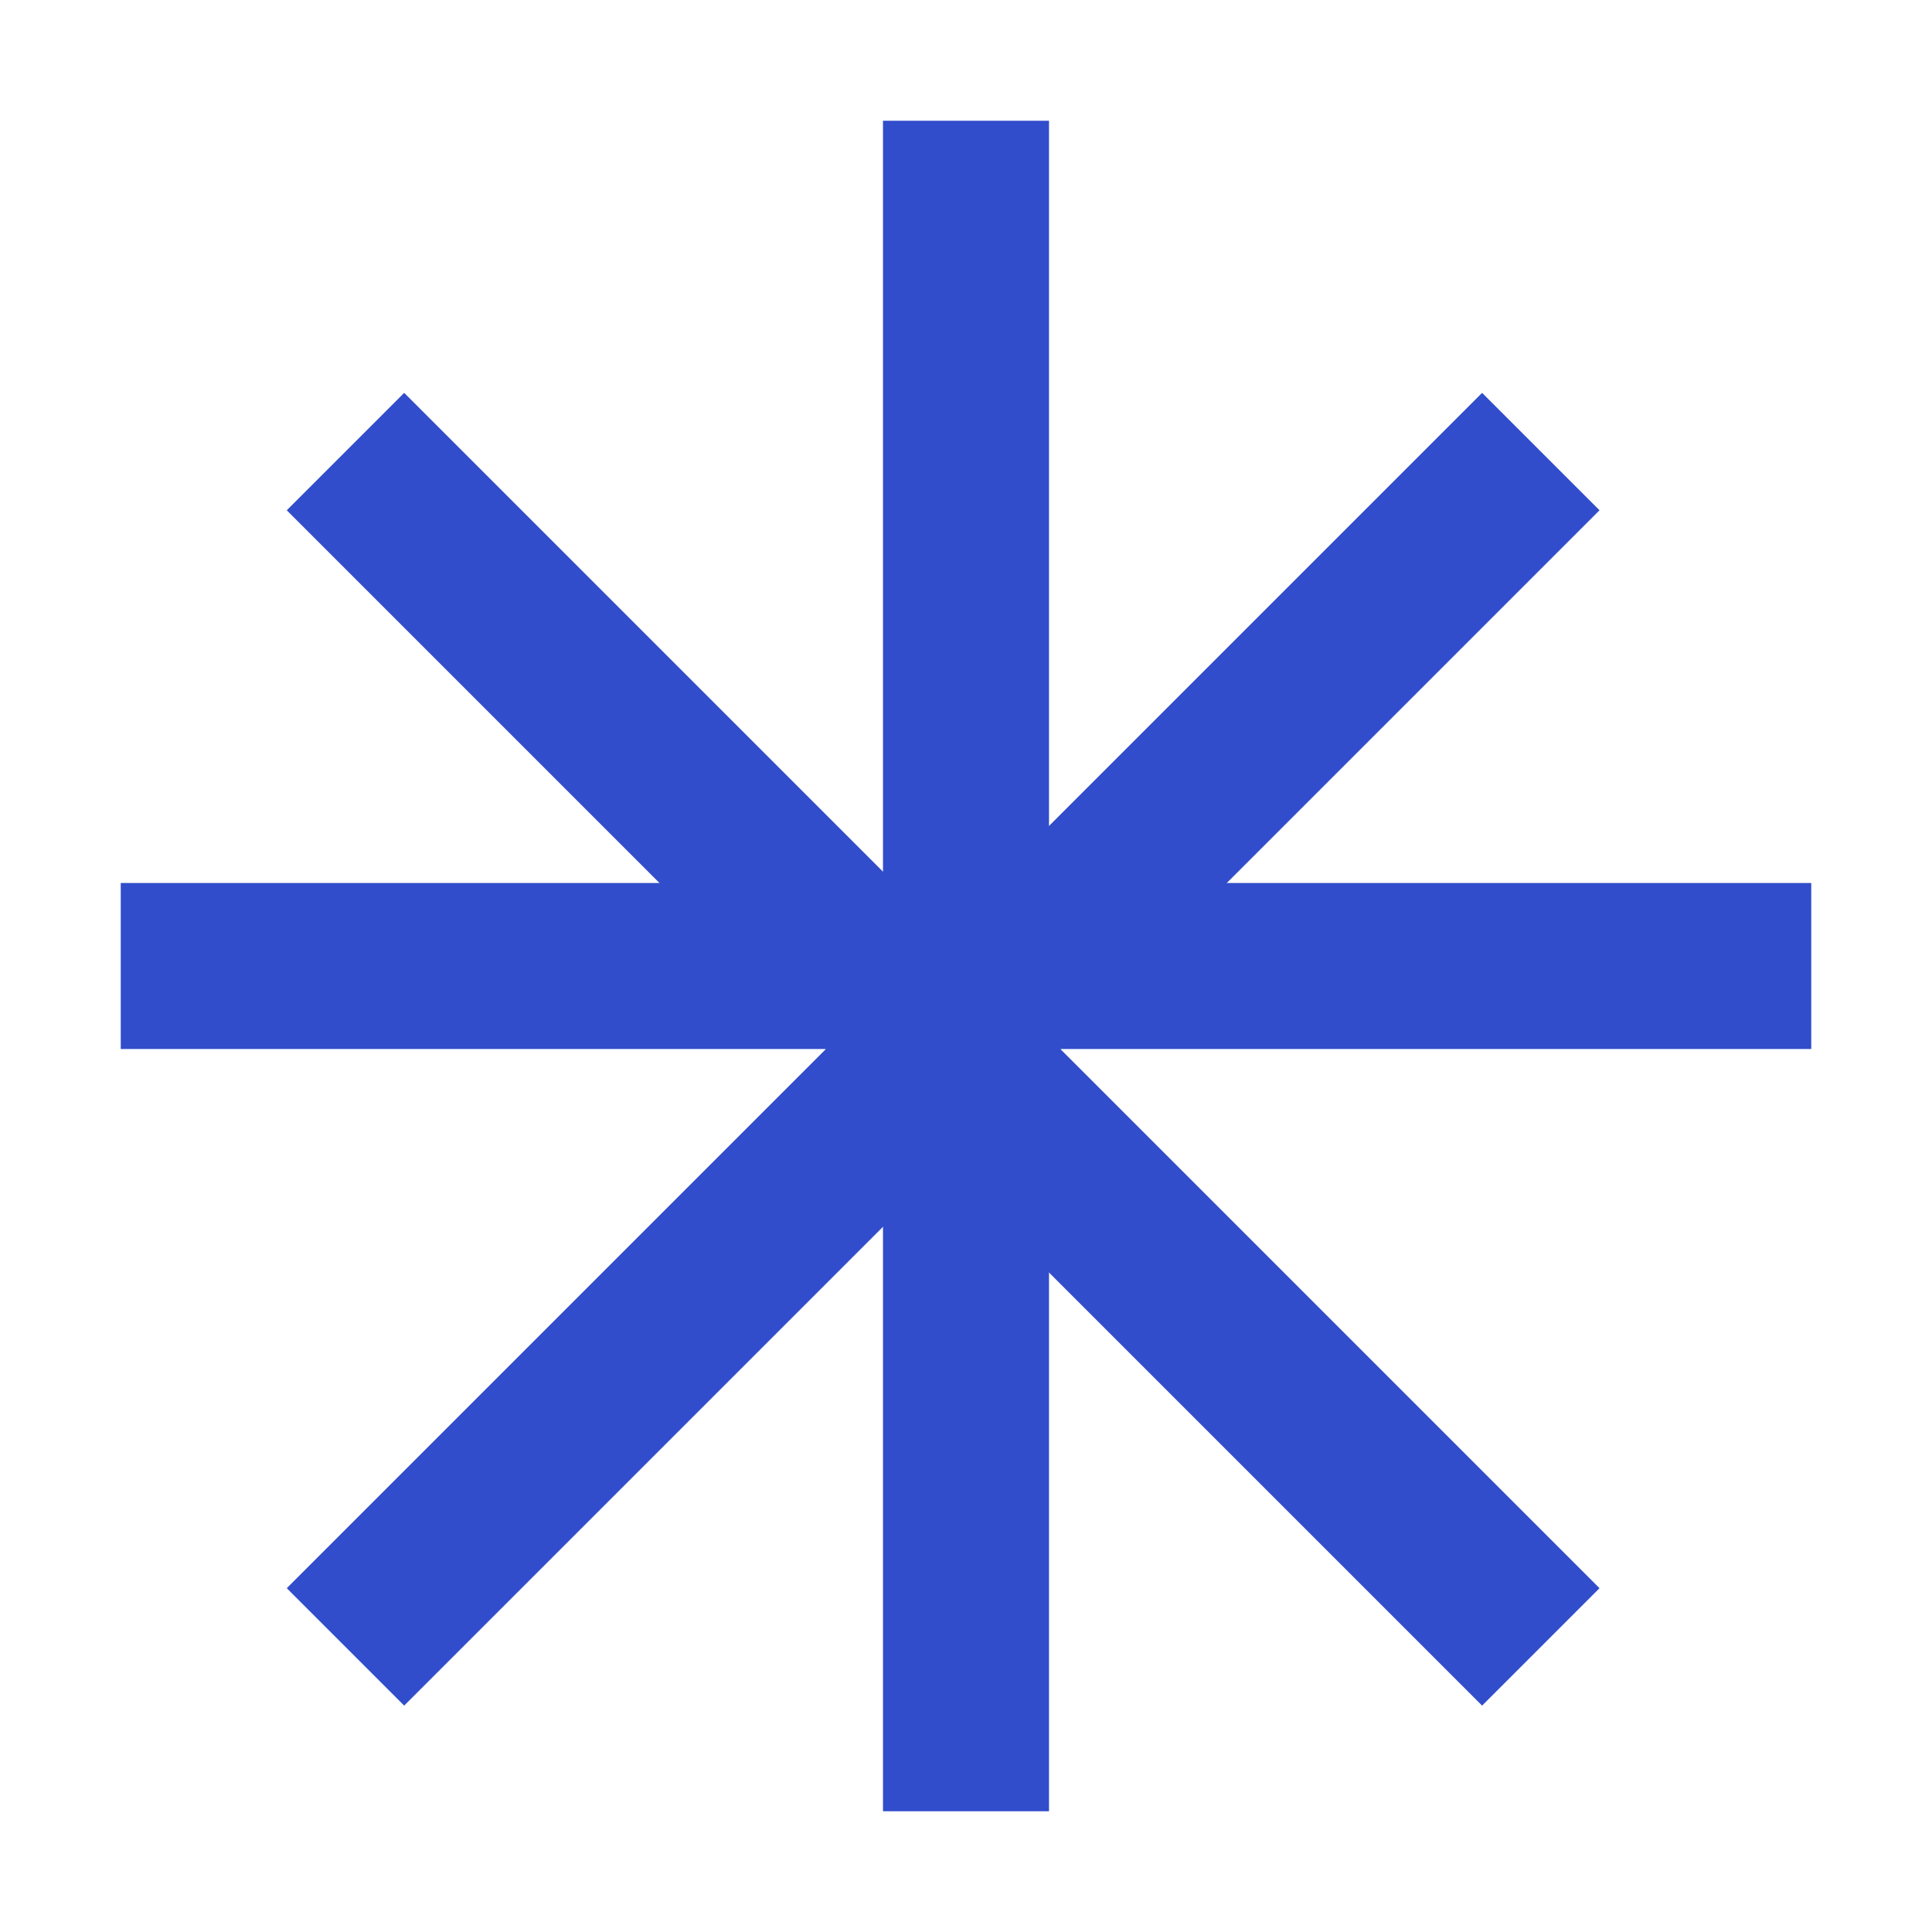
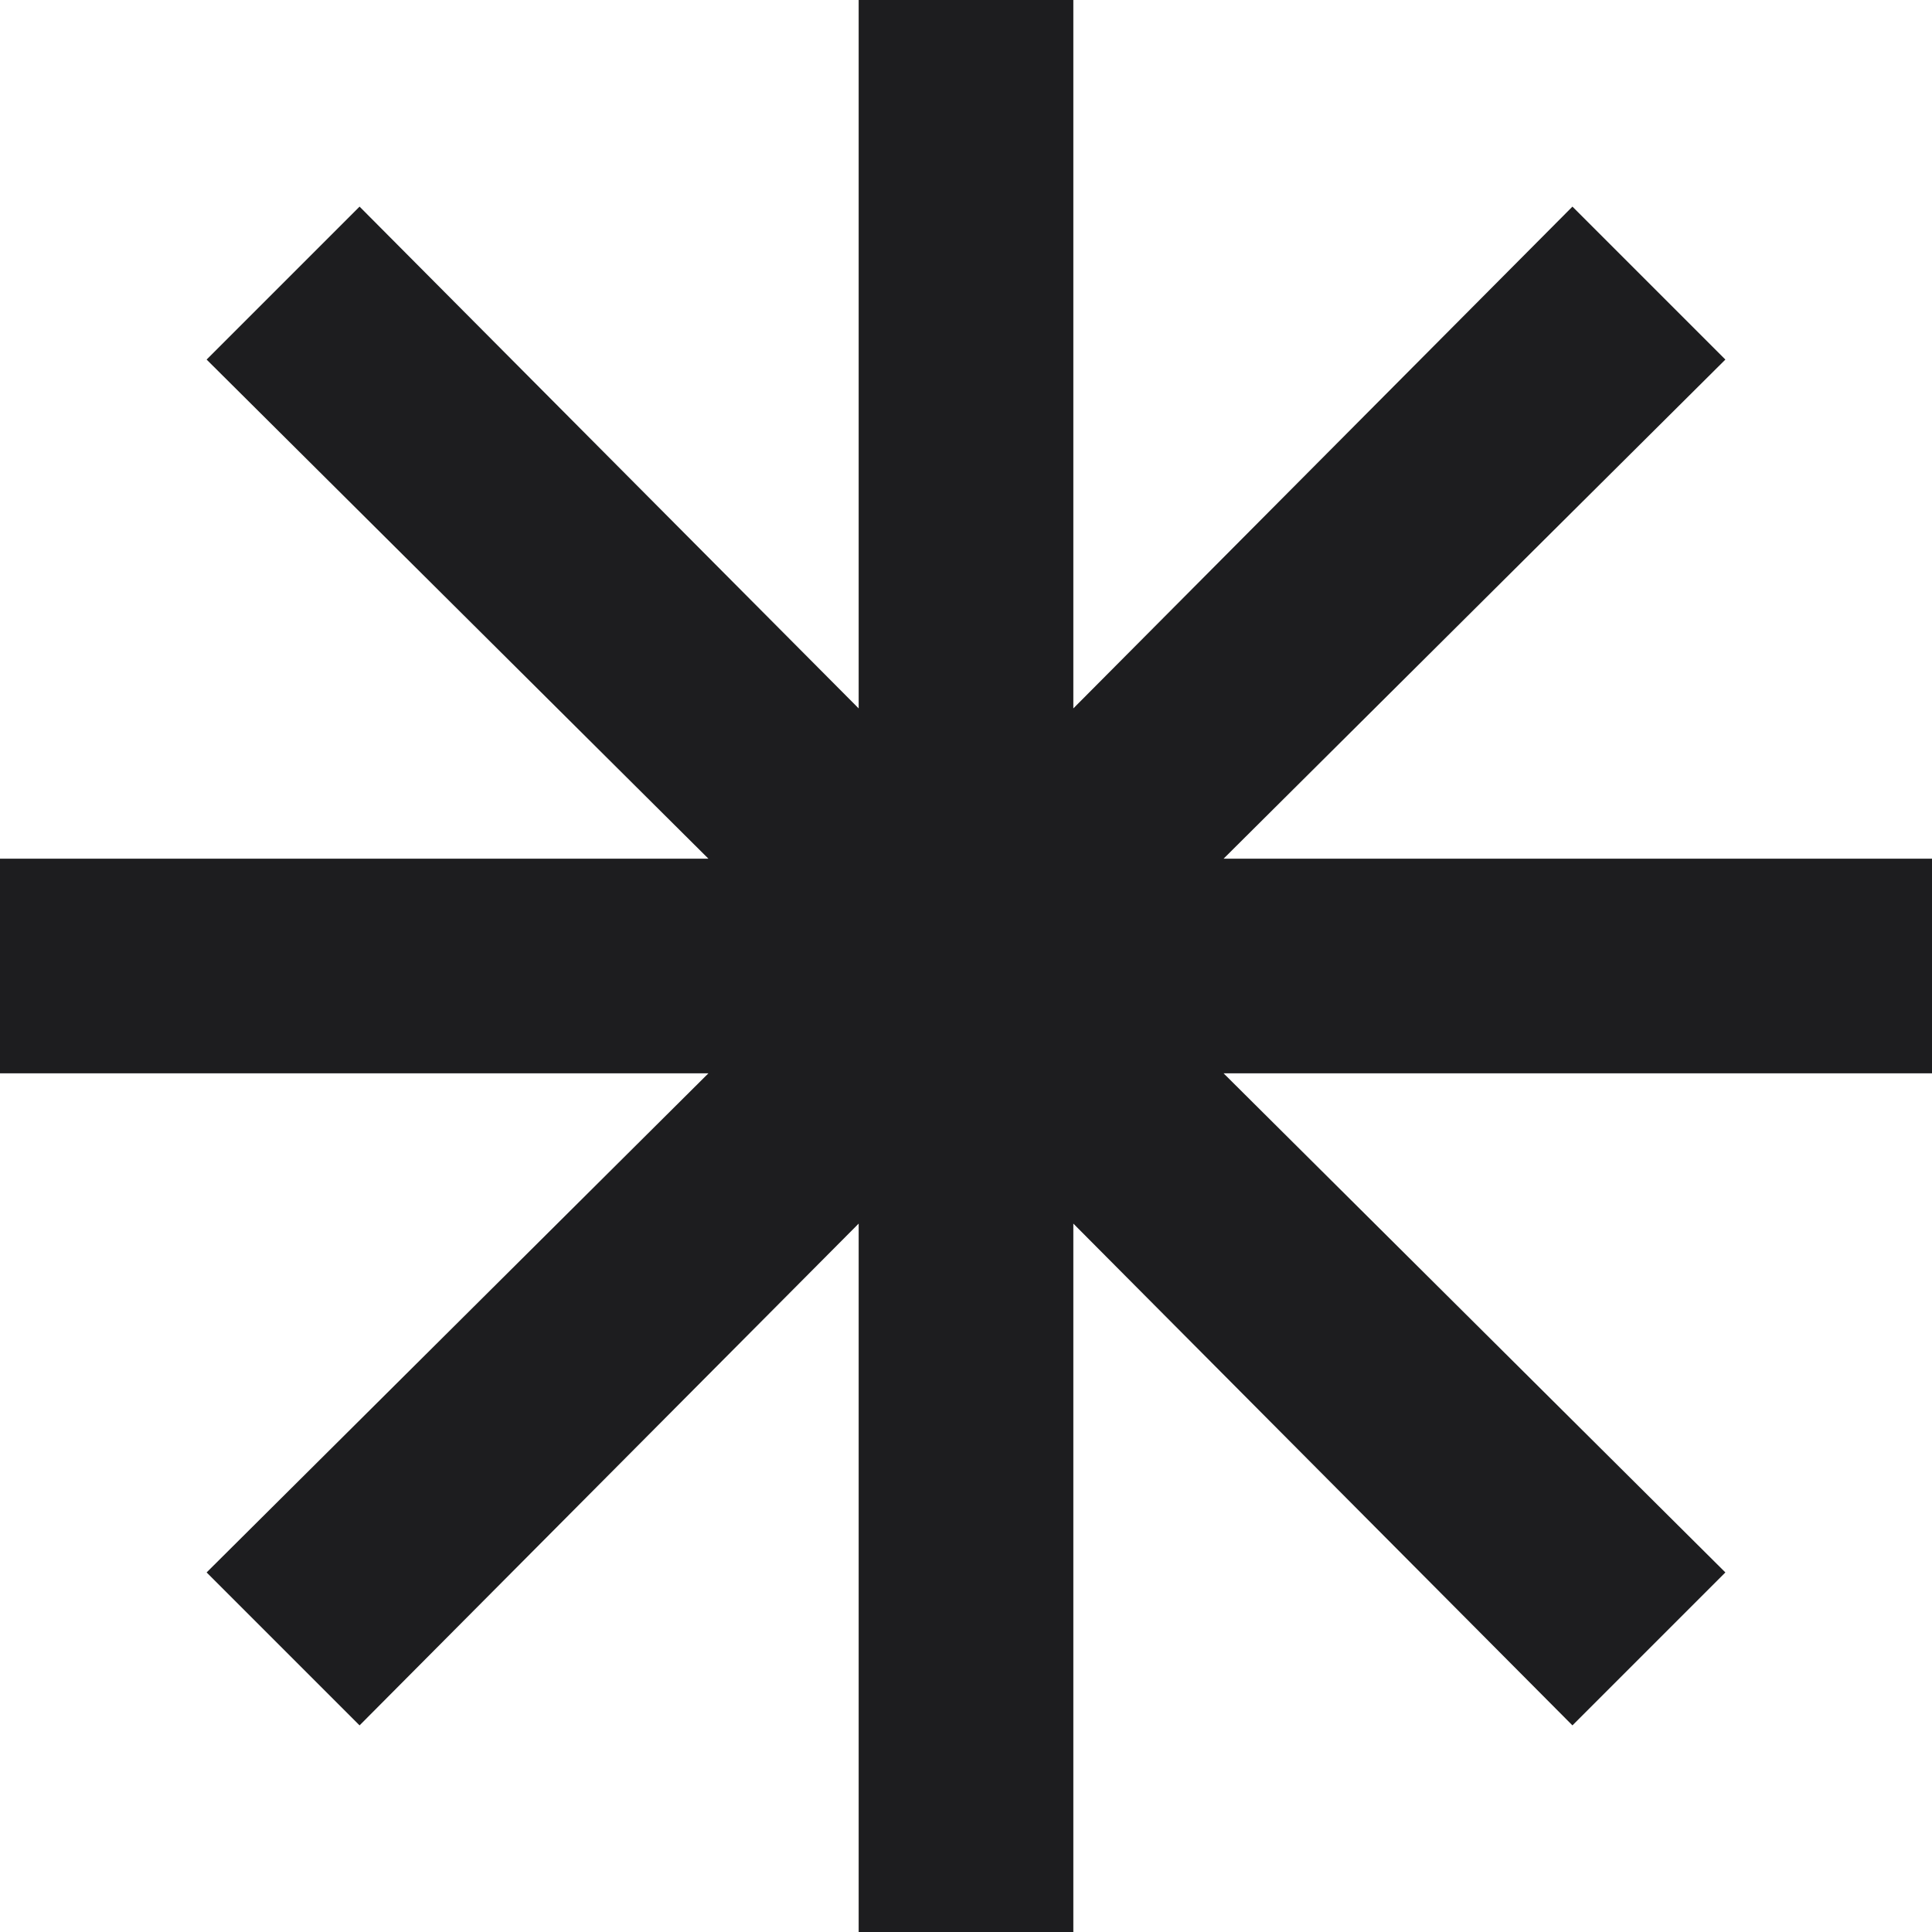
- <svg xmlns="http://www.w3.org/2000/svg" width="512" height="512" viewBox="0 0 512 512" fill="none">
-   <path d="M234 32H278V234H480V278H278V480H234V278H32V234H234V32Z" fill="#314DCB" />
-   <path d="M392.773 104.112L423.888 135.227L281.057 278.058L423.888 420.888L392.773 452.003L249.942 309.173L107.112 452.003L75.997 420.888L218.827 278.058L75.997 135.227L107.112 104.112L249.942 246.942L392.773 104.112Z" fill="#314DCB" />
+ <svg xmlns="http://www.w3.org/2000/svg" width="384" height="384" viewBox="0 0 384 384" fill="none">
+   <path d="M170.667 384V243.2L71.467 342.933L41.067 312.533L140.8 213.333H0V170.667H140.8L41.067 71.467L71.467 41.067L170.667 140.8V0H213.333V140.8L312.533 41.067L342.933 71.467L243.2 170.667H384V213.333H243.2L342.933 312.533L312.533 342.933L213.333 243.2V384H170.667Z" fill="#1D1D1F" />
</svg>
